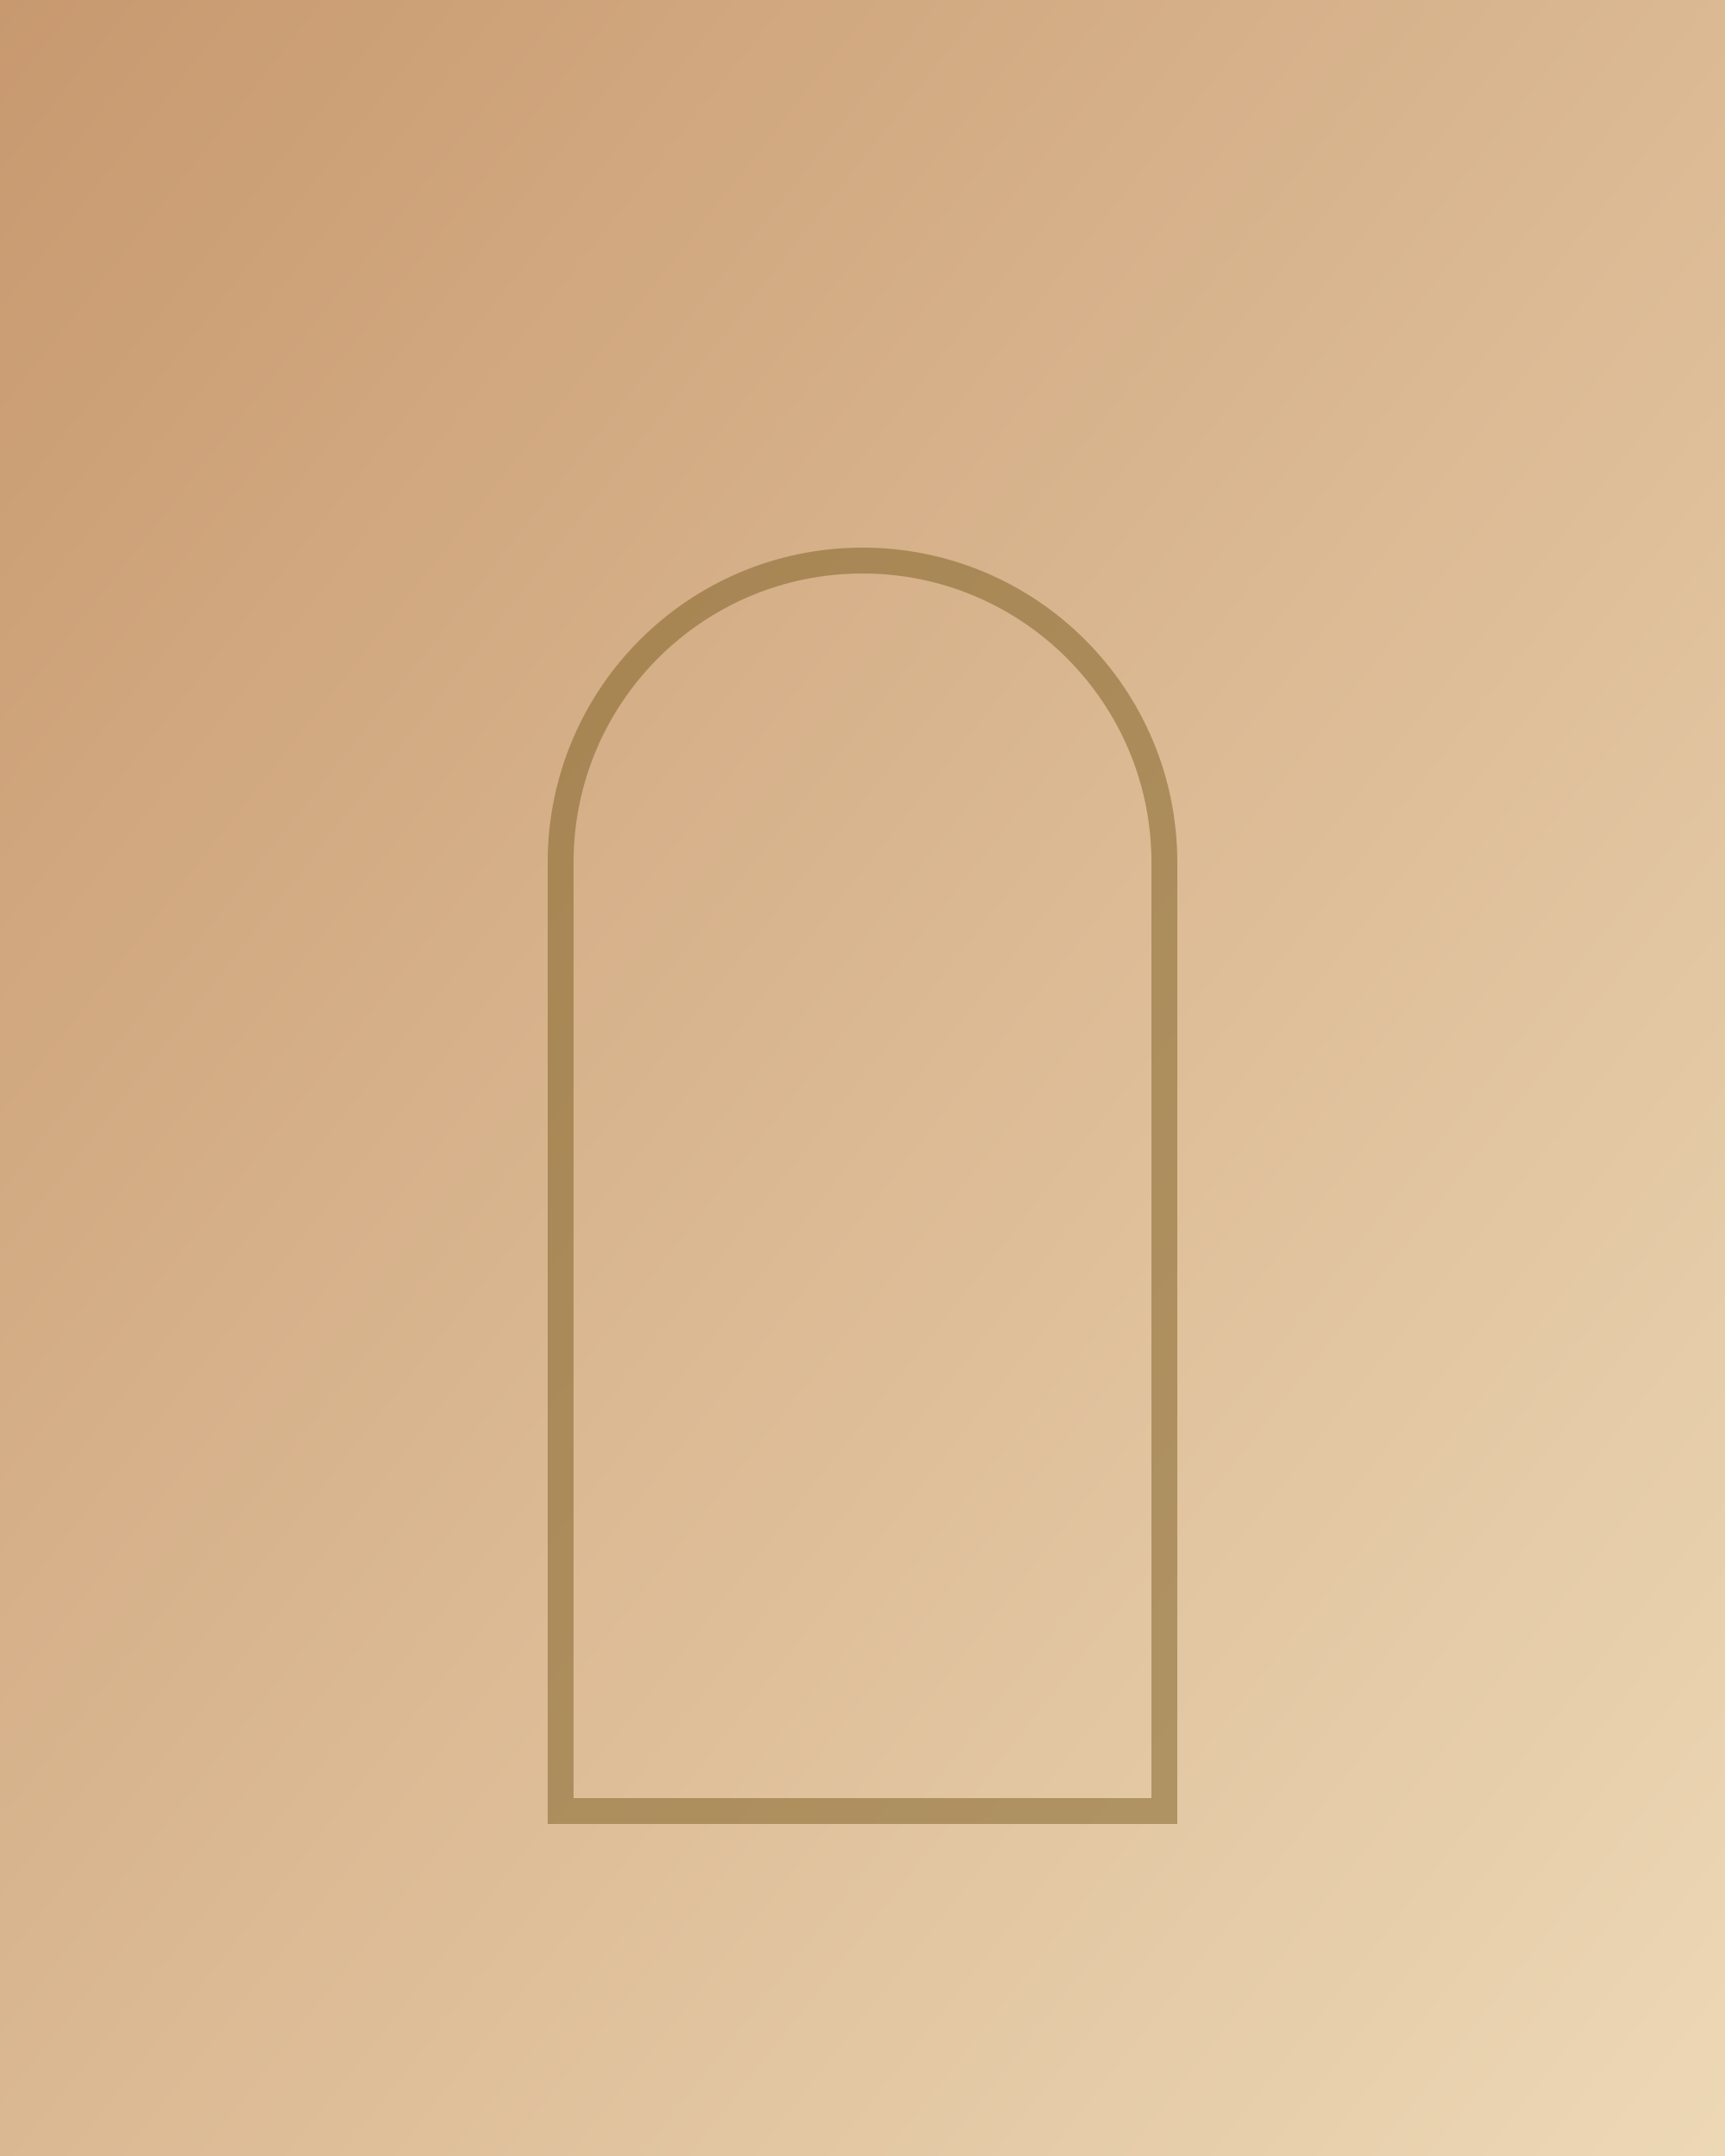
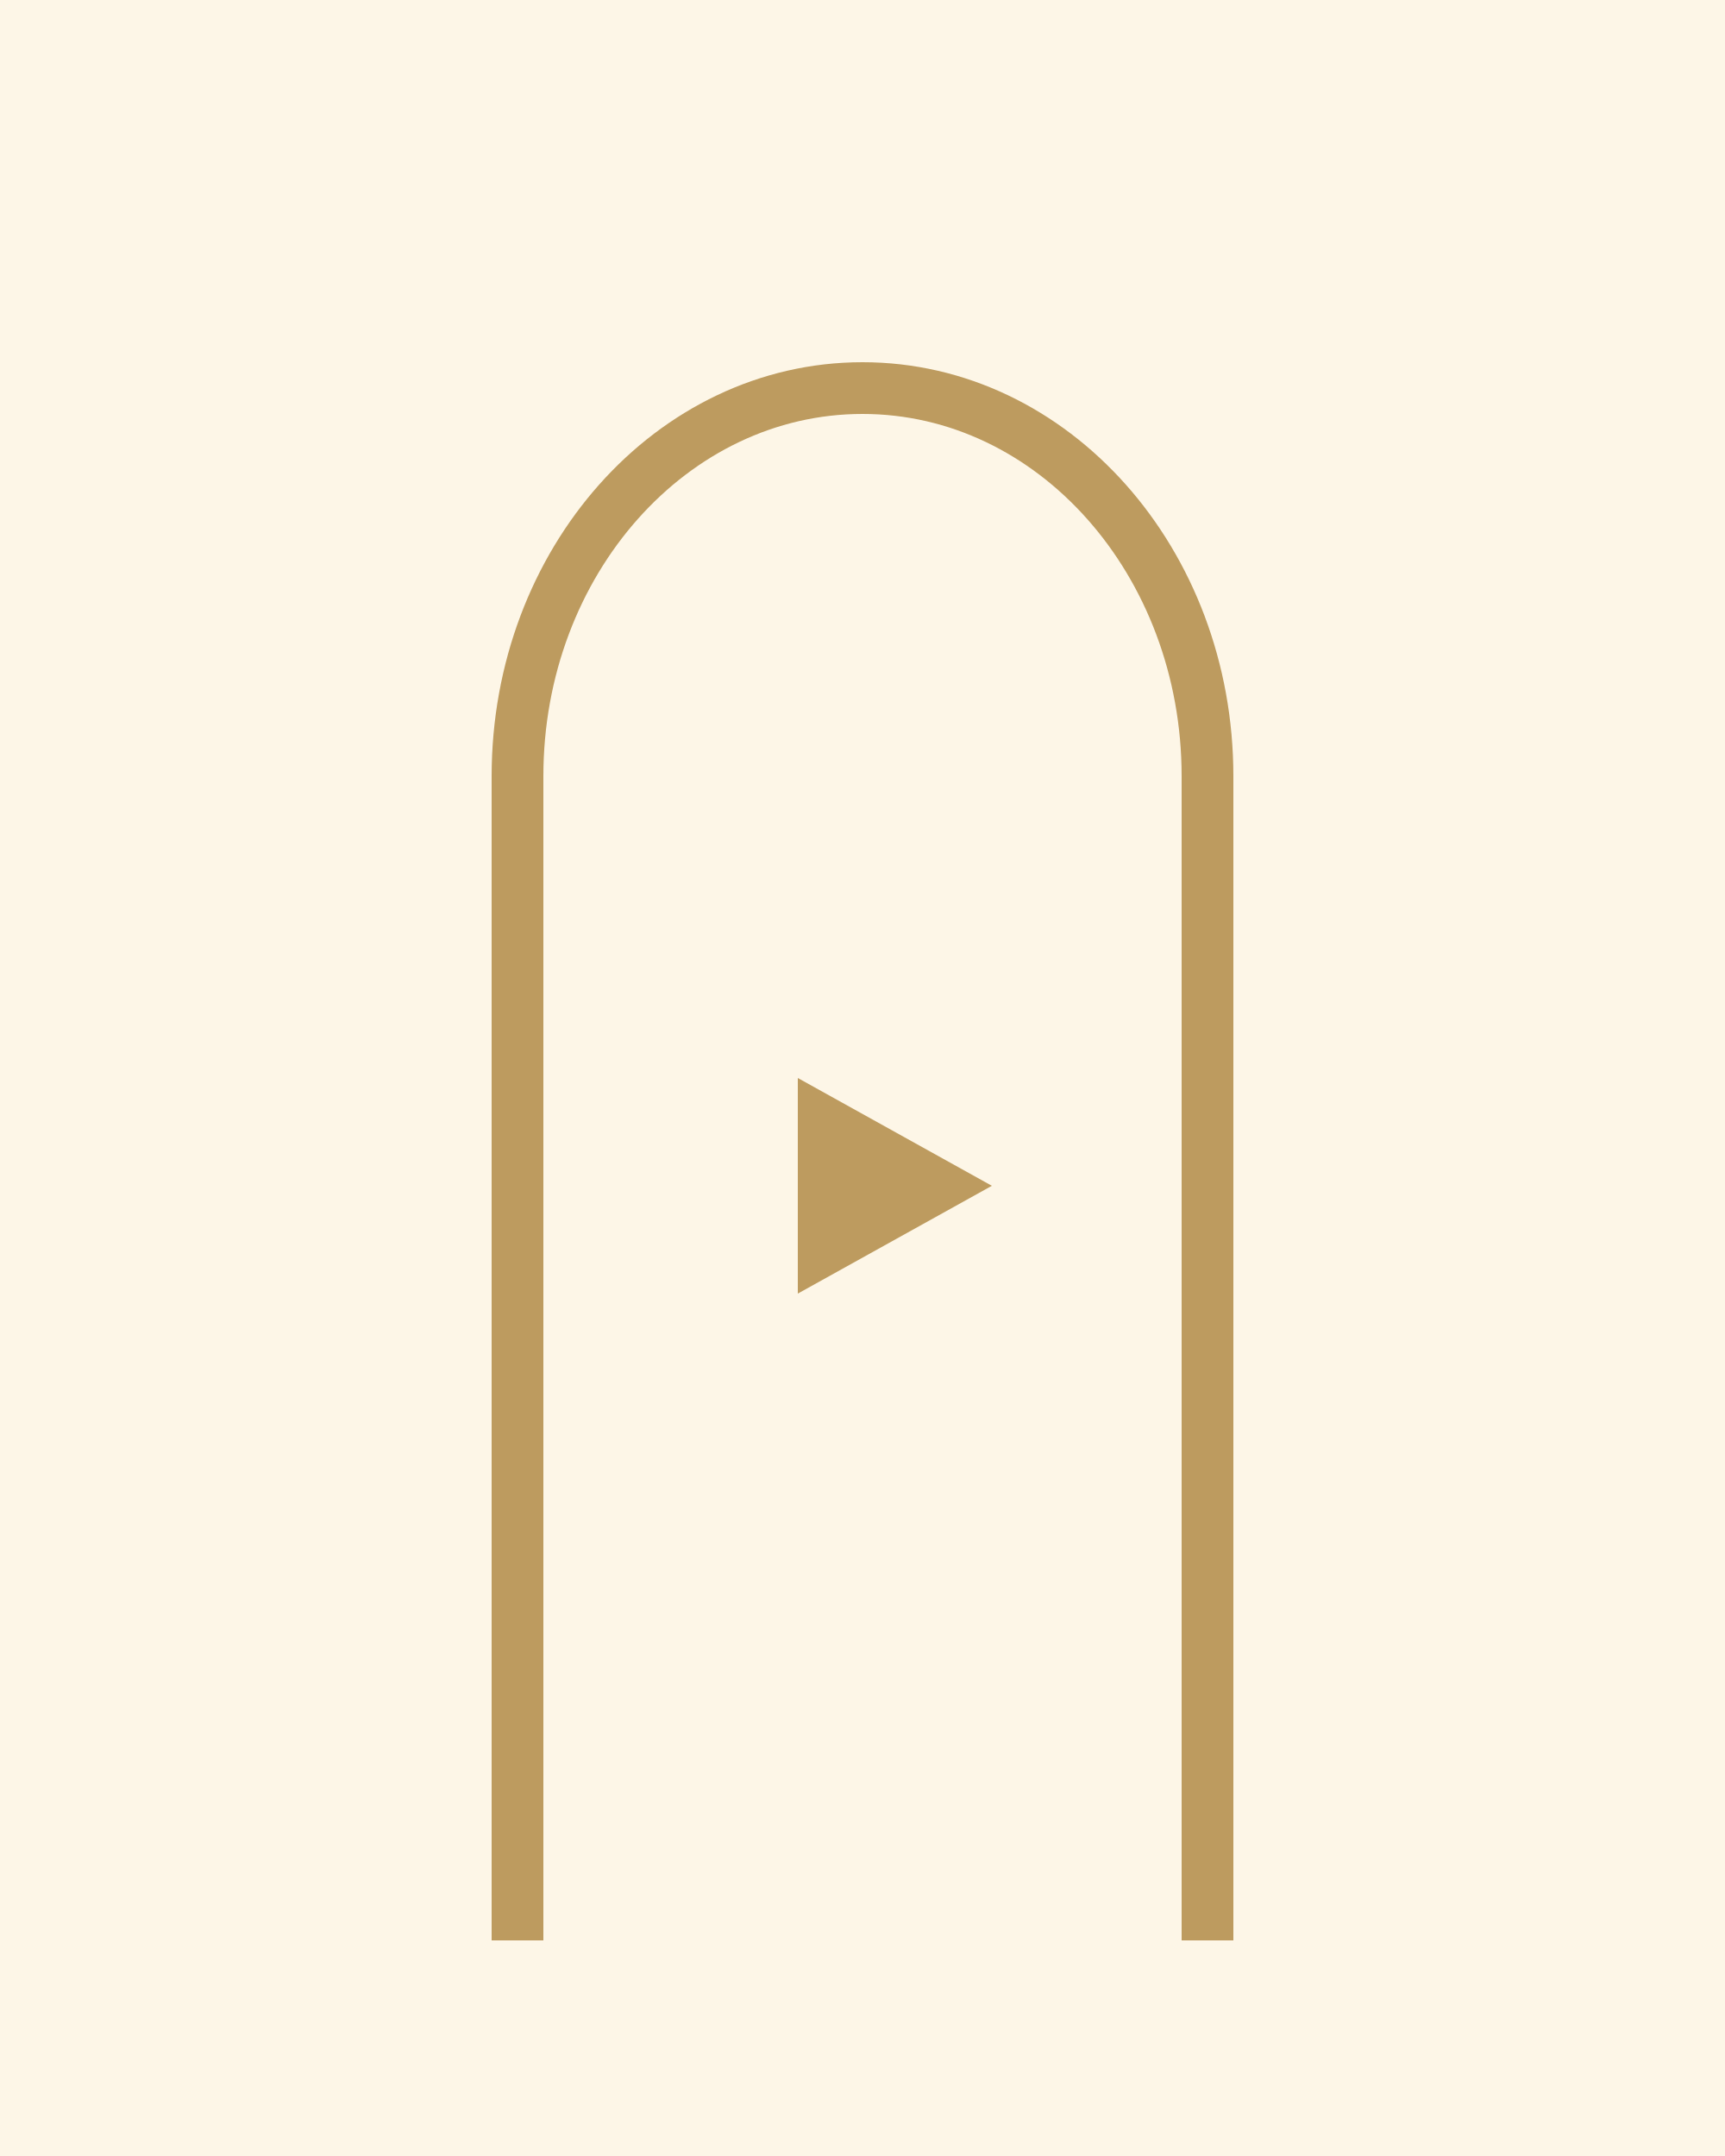
<svg xmlns="http://www.w3.org/2000/svg" viewBox="0 0 400 500">
-   <defs>
-     <linearGradient id="g" x1="0" y1="0" x2="1" y2="1">
-       <stop offset="0" stop-color="hsl(28,45%,61%)" />
-       <stop offset="1" stop-color="hsl(38,60%,82%)" />
-     </linearGradient>
-   </defs>
-   <rect width="400" height="100%" fill="url(#g)" />
-   <path d="M130 420V200a70 70 0 0 1 140 0v220z" fill="none" stroke="#7d5f22" stroke-opacity=".5" stroke-width="6" />
+   <rect width="400" height="500" fill="#fdf6e7" />
+   <path d="M120 450V180a80 90 0 0 1 160 0V450" fill="none" stroke="#bd9b5f" stroke-width="12" />
+   <path d="M185 250v50l45-25z" fill="#bd9b5f" />
</svg>
